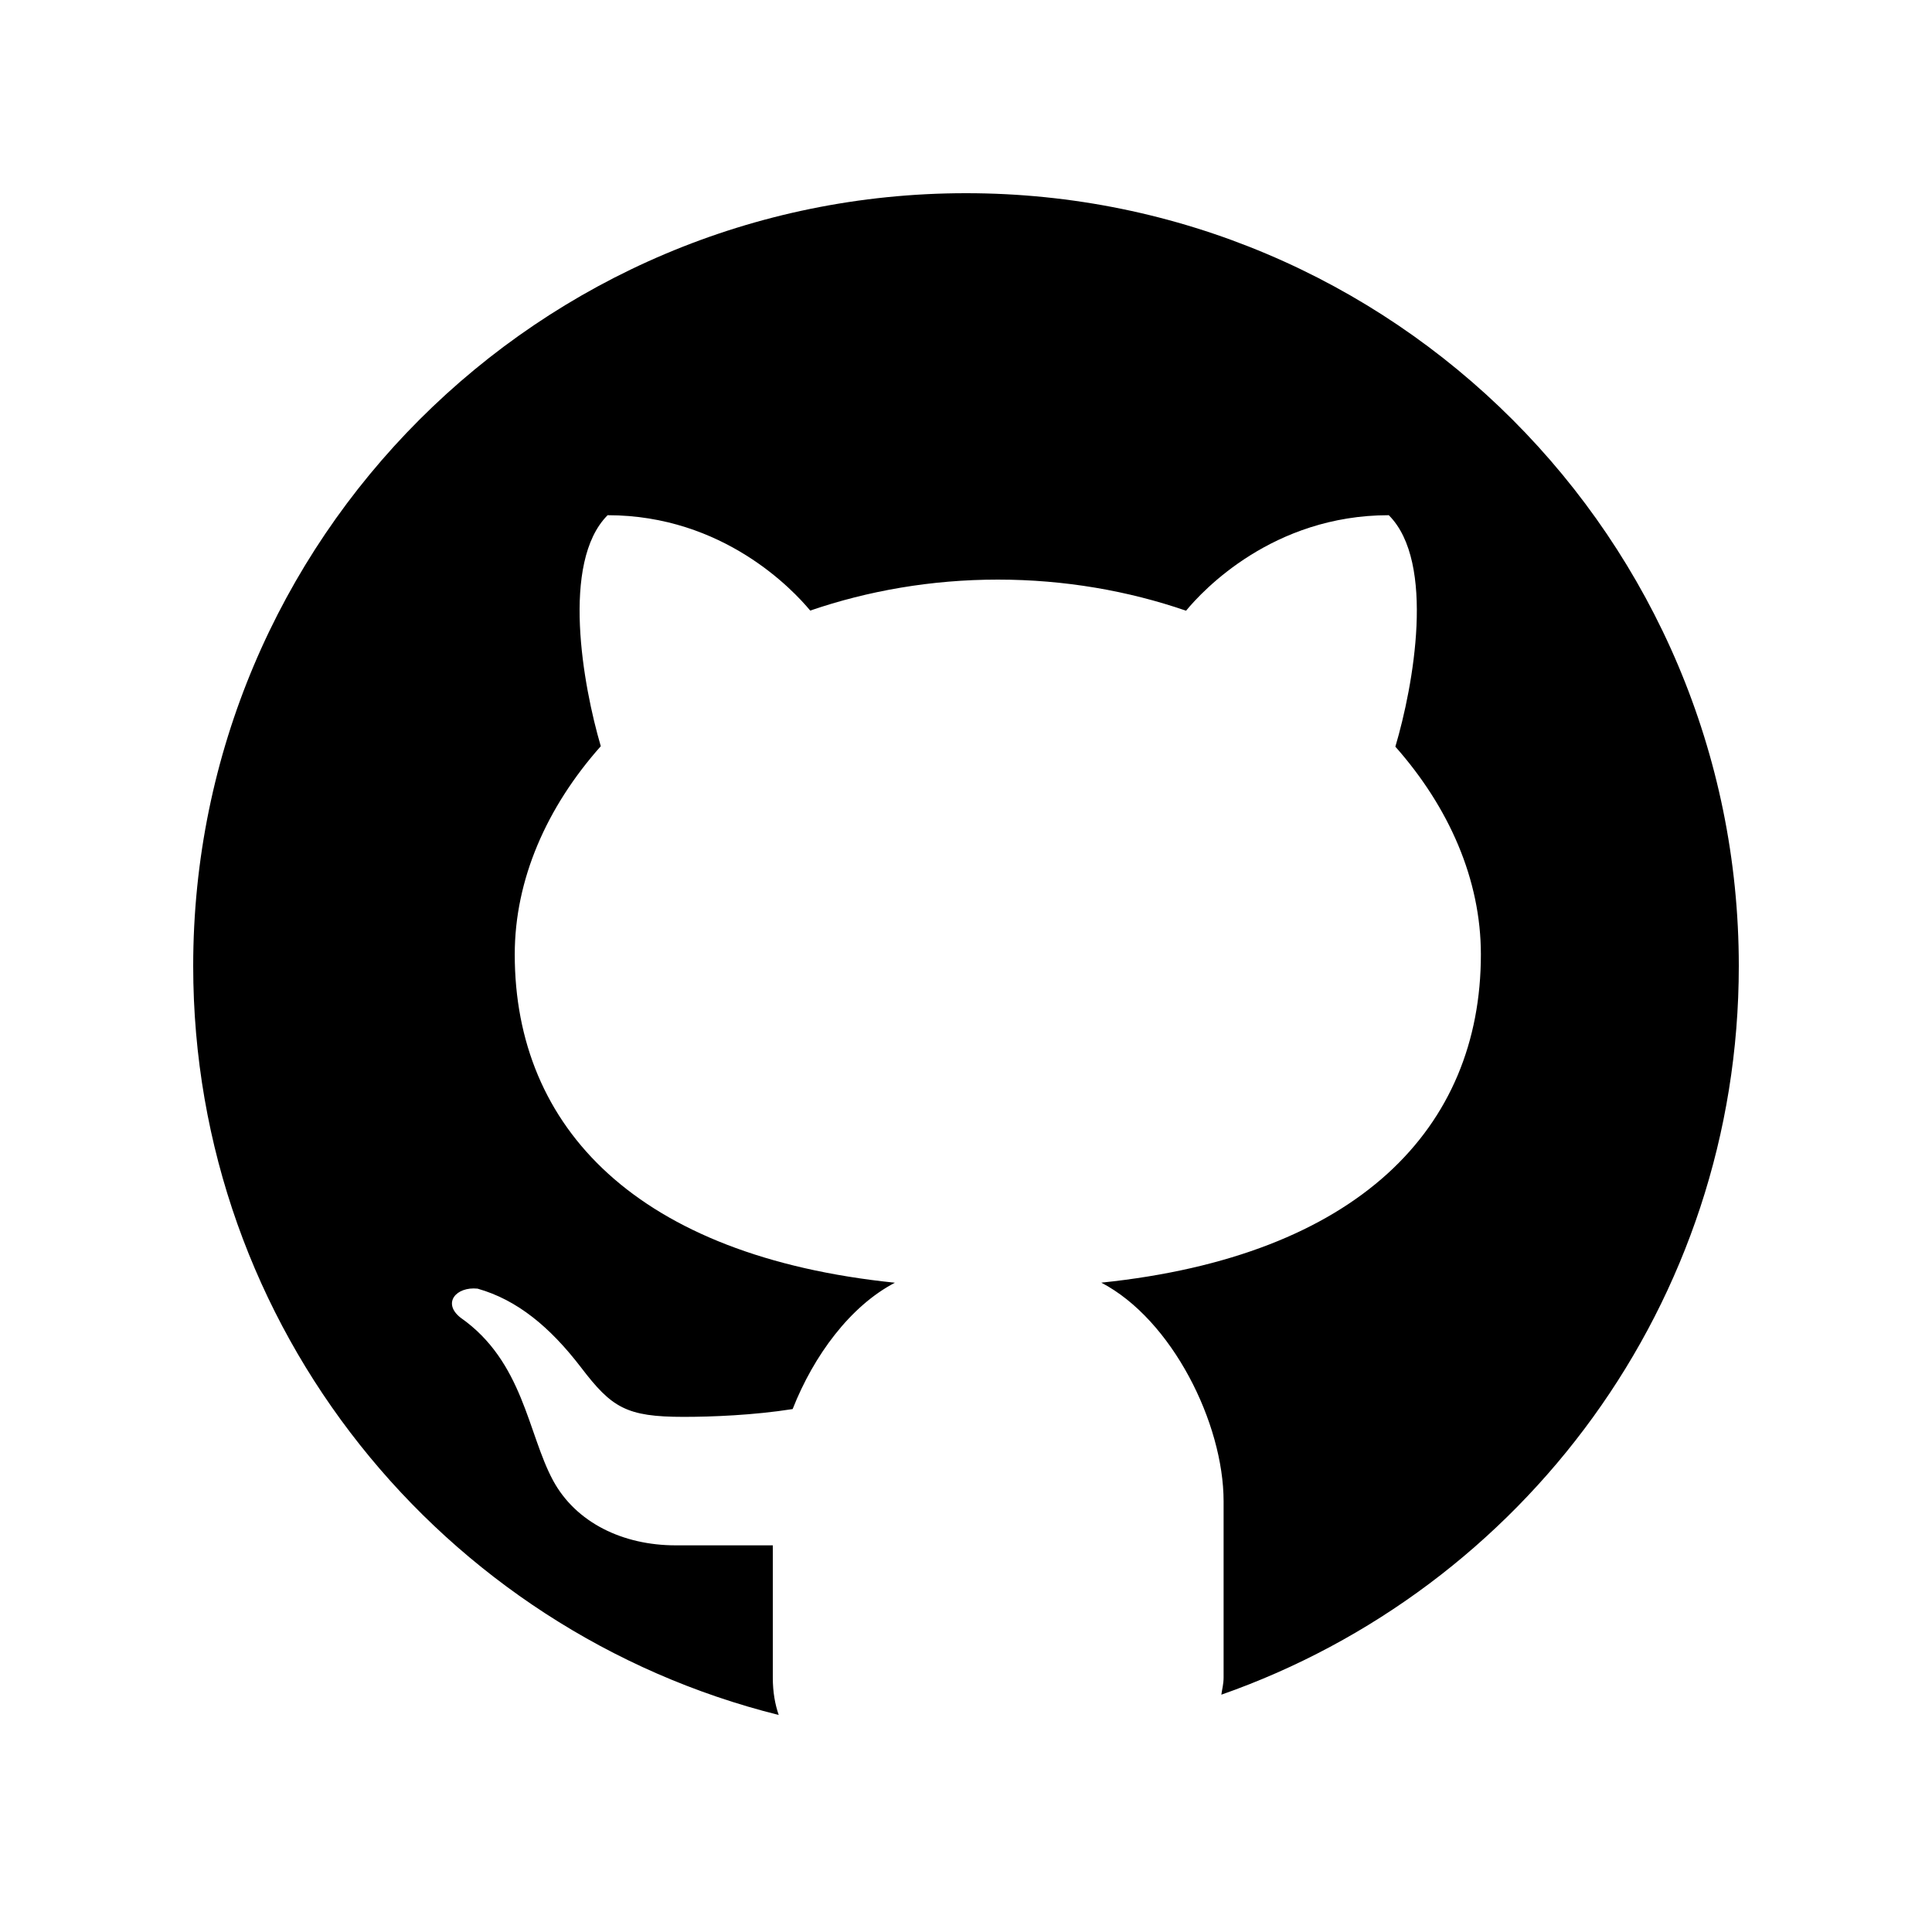
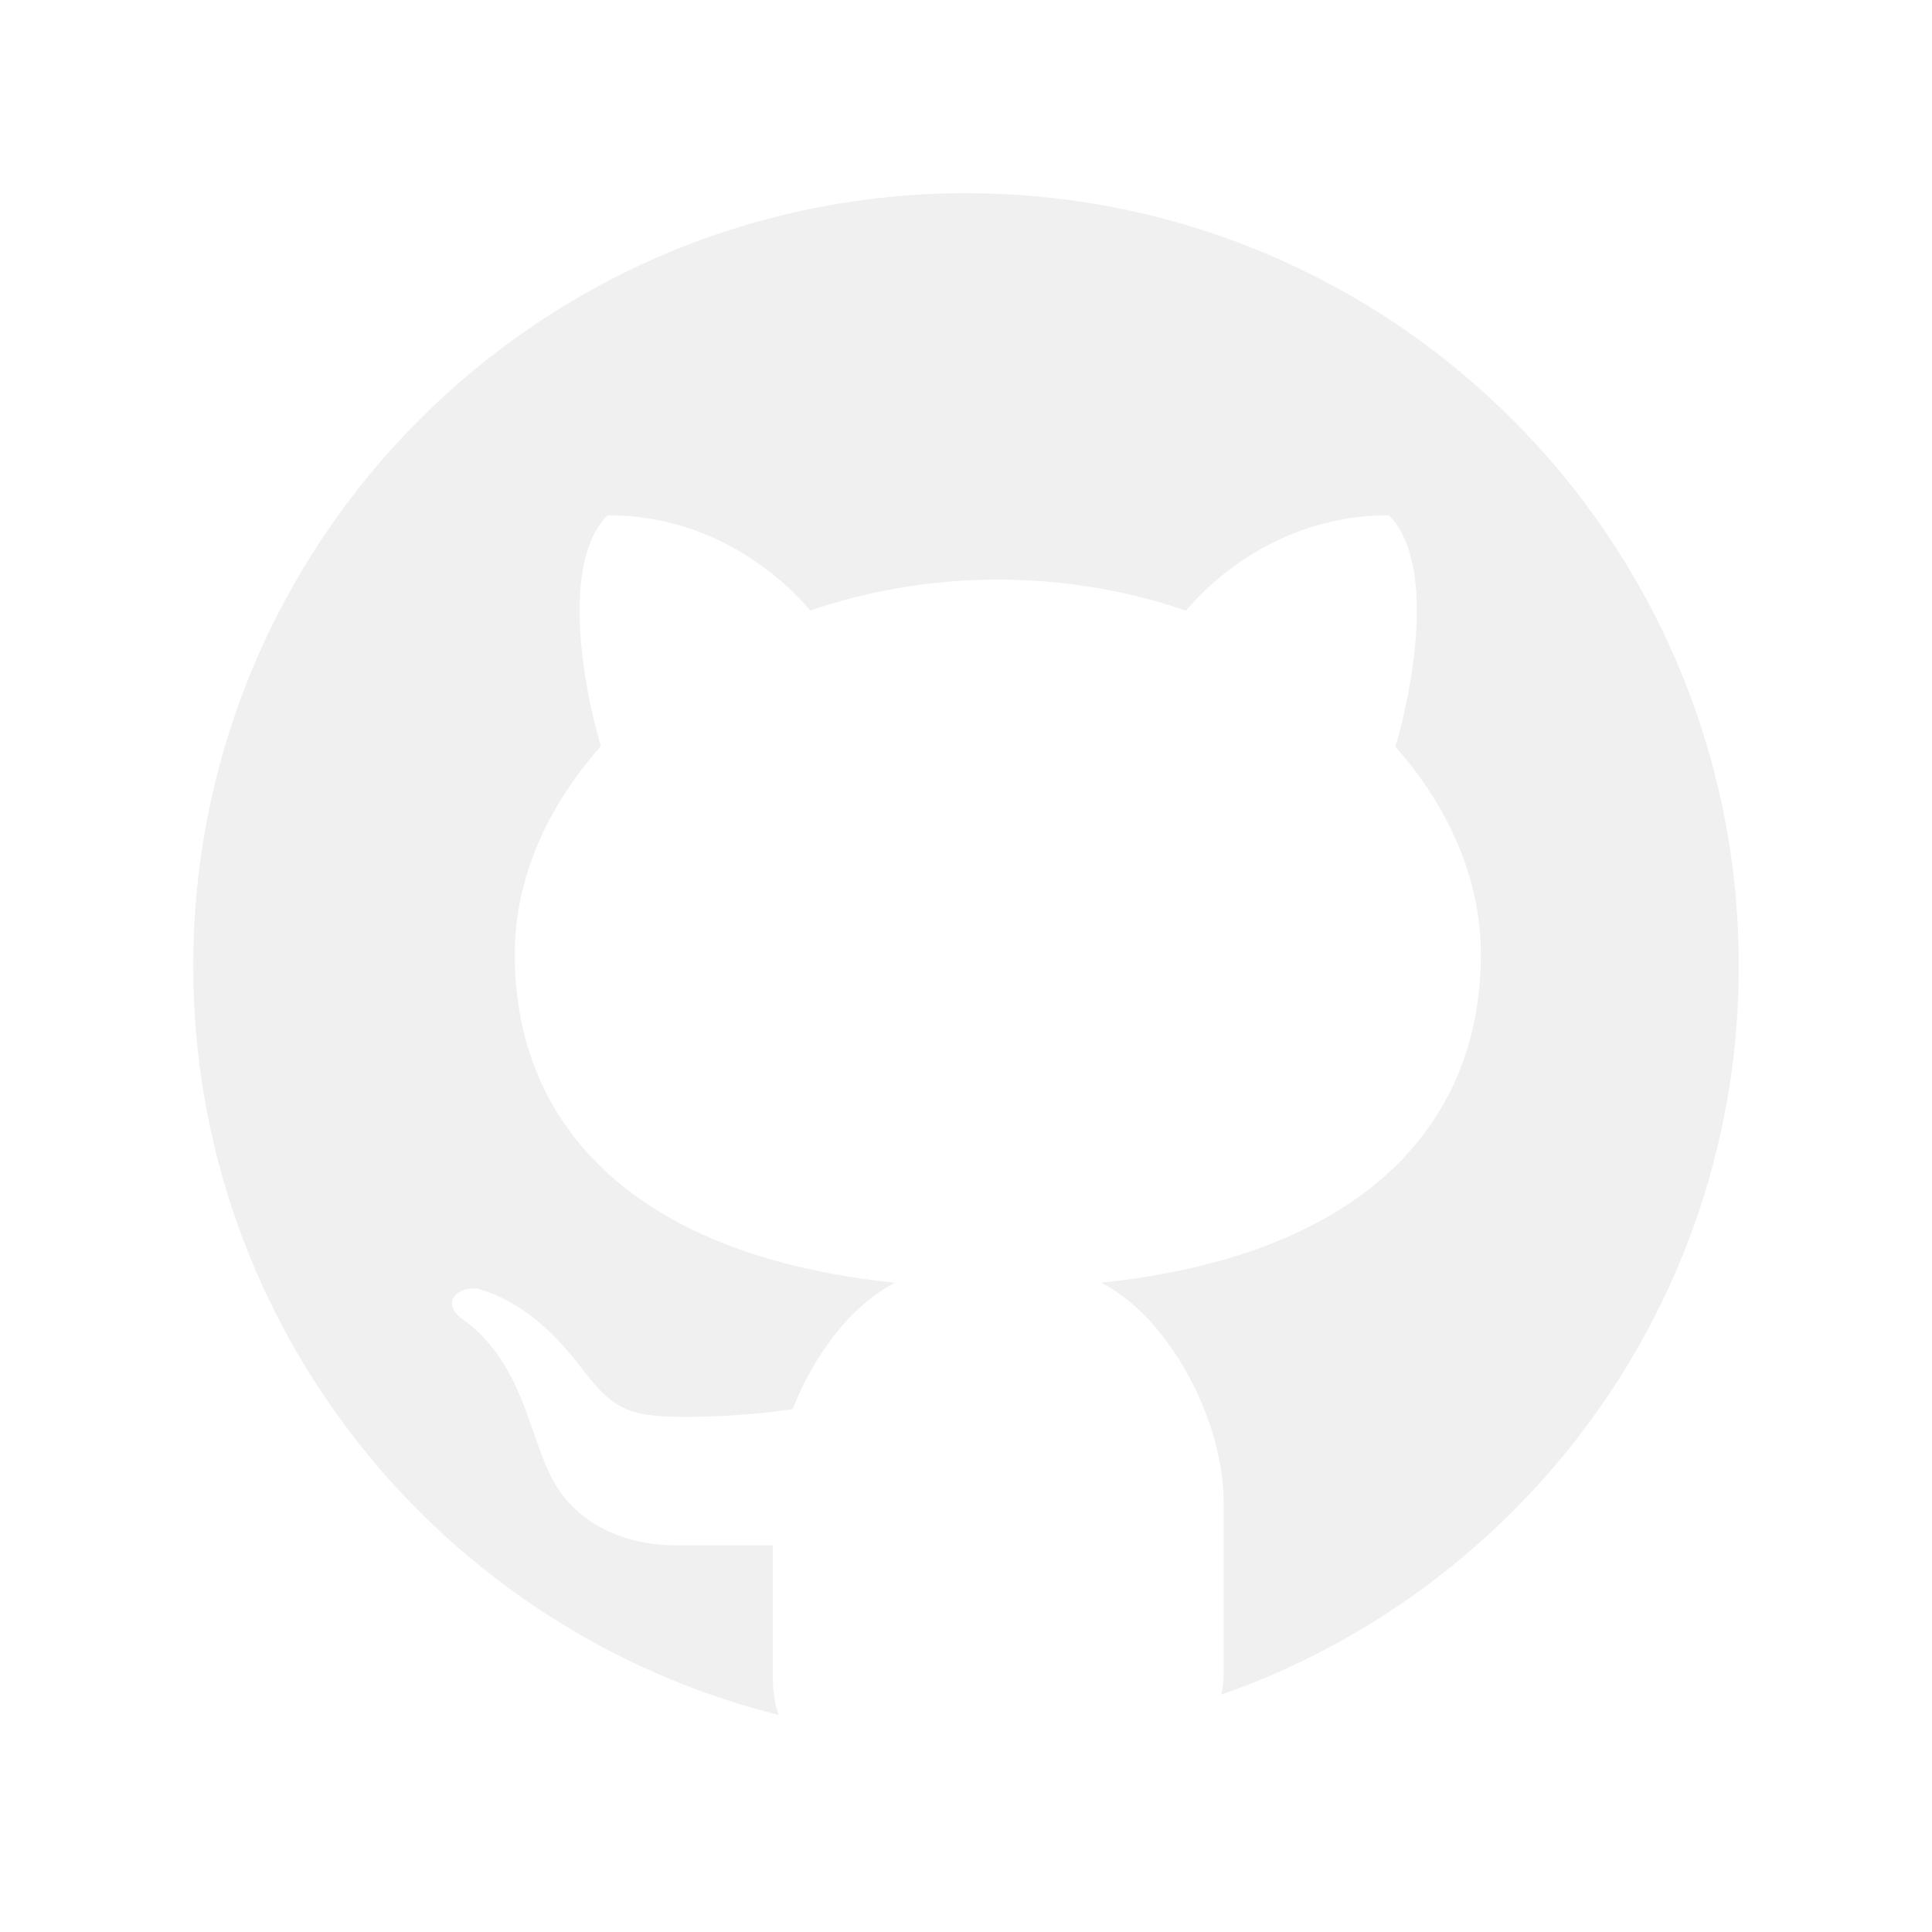
- <svg xmlns="http://www.w3.org/2000/svg" fill="#000000" viewBox="0 0 30 30" width="60px" height="60px">
+ <svg xmlns="http://www.w3.org/2000/svg" fill="#E3E4E68C" viewBox="0 0 30 30" width="60px" height="60px">
  <path d="M15,3C8.373,3,3,8.373,3,15c0,5.623,3.872,10.328,9.092,11.63C12.036,26.468,12,26.28,12,26.047v-2.051 c-0.487,0-1.303,0-1.508,0c-0.821,0-1.551-0.353-1.905-1.009c-0.393-0.729-0.461-1.844-1.435-2.526 c-0.289-0.227-0.069-0.486,0.264-0.451c0.615,0.174,1.125,0.596,1.605,1.222c0.478,0.627,0.703,0.769,1.596,0.769 c0.433,0,1.081-0.025,1.691-0.121c0.328-0.833,0.895-1.6,1.588-1.962c-3.996-0.411-5.903-2.399-5.903-5.098 c0-1.162,0.495-2.286,1.336-3.233C9.053,10.647,8.706,8.73,9.435,8c1.798,0,2.885,1.166,3.146,1.481C13.477,9.174,14.461,9,15.495,9 c1.036,0,2.024,0.174,2.922,0.483C18.675,9.17,19.763,8,21.565,8c0.732,0.731,0.381,2.656,0.102,3.594 c0.836,0.945,1.328,2.066,1.328,3.226c0,2.697-1.904,4.684-5.894,5.097C18.199,20.49,19,22.1,19,23.313v2.734 c0,0.104-0.023,0.179-0.035,0.268C23.641,24.676,27,20.236,27,15C27,8.373,21.627,3,15,3z" />
</svg>
